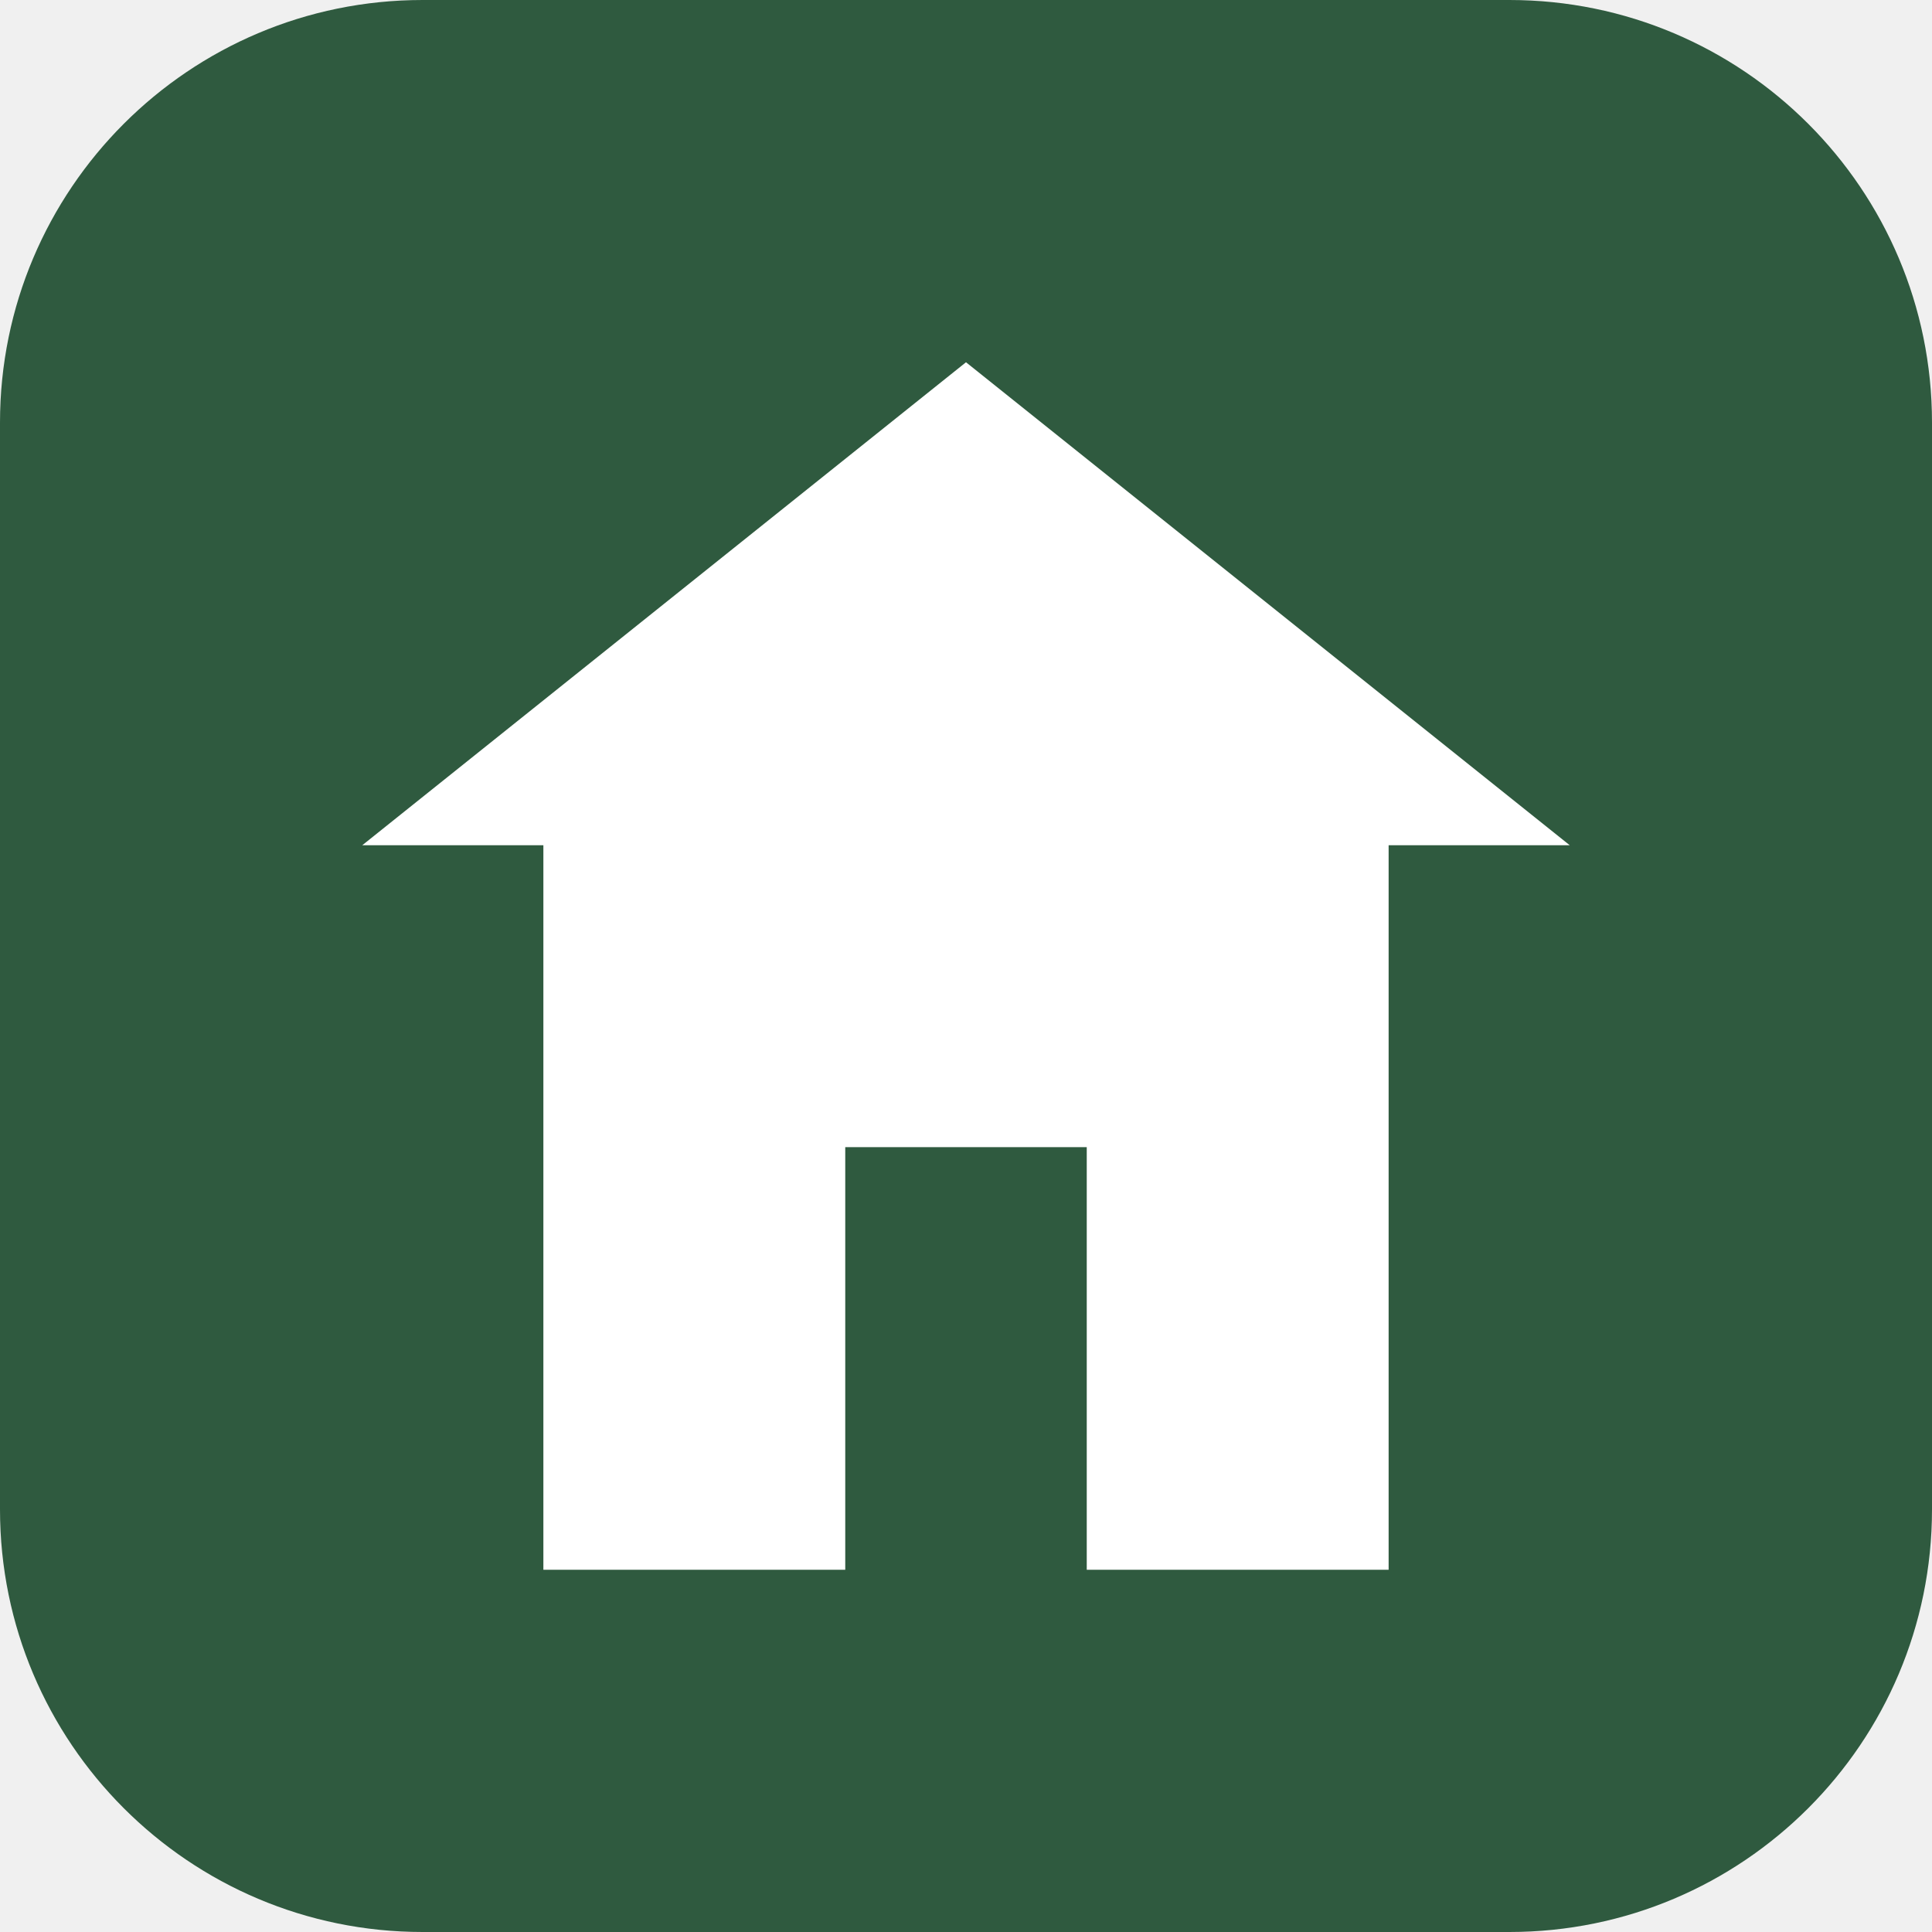
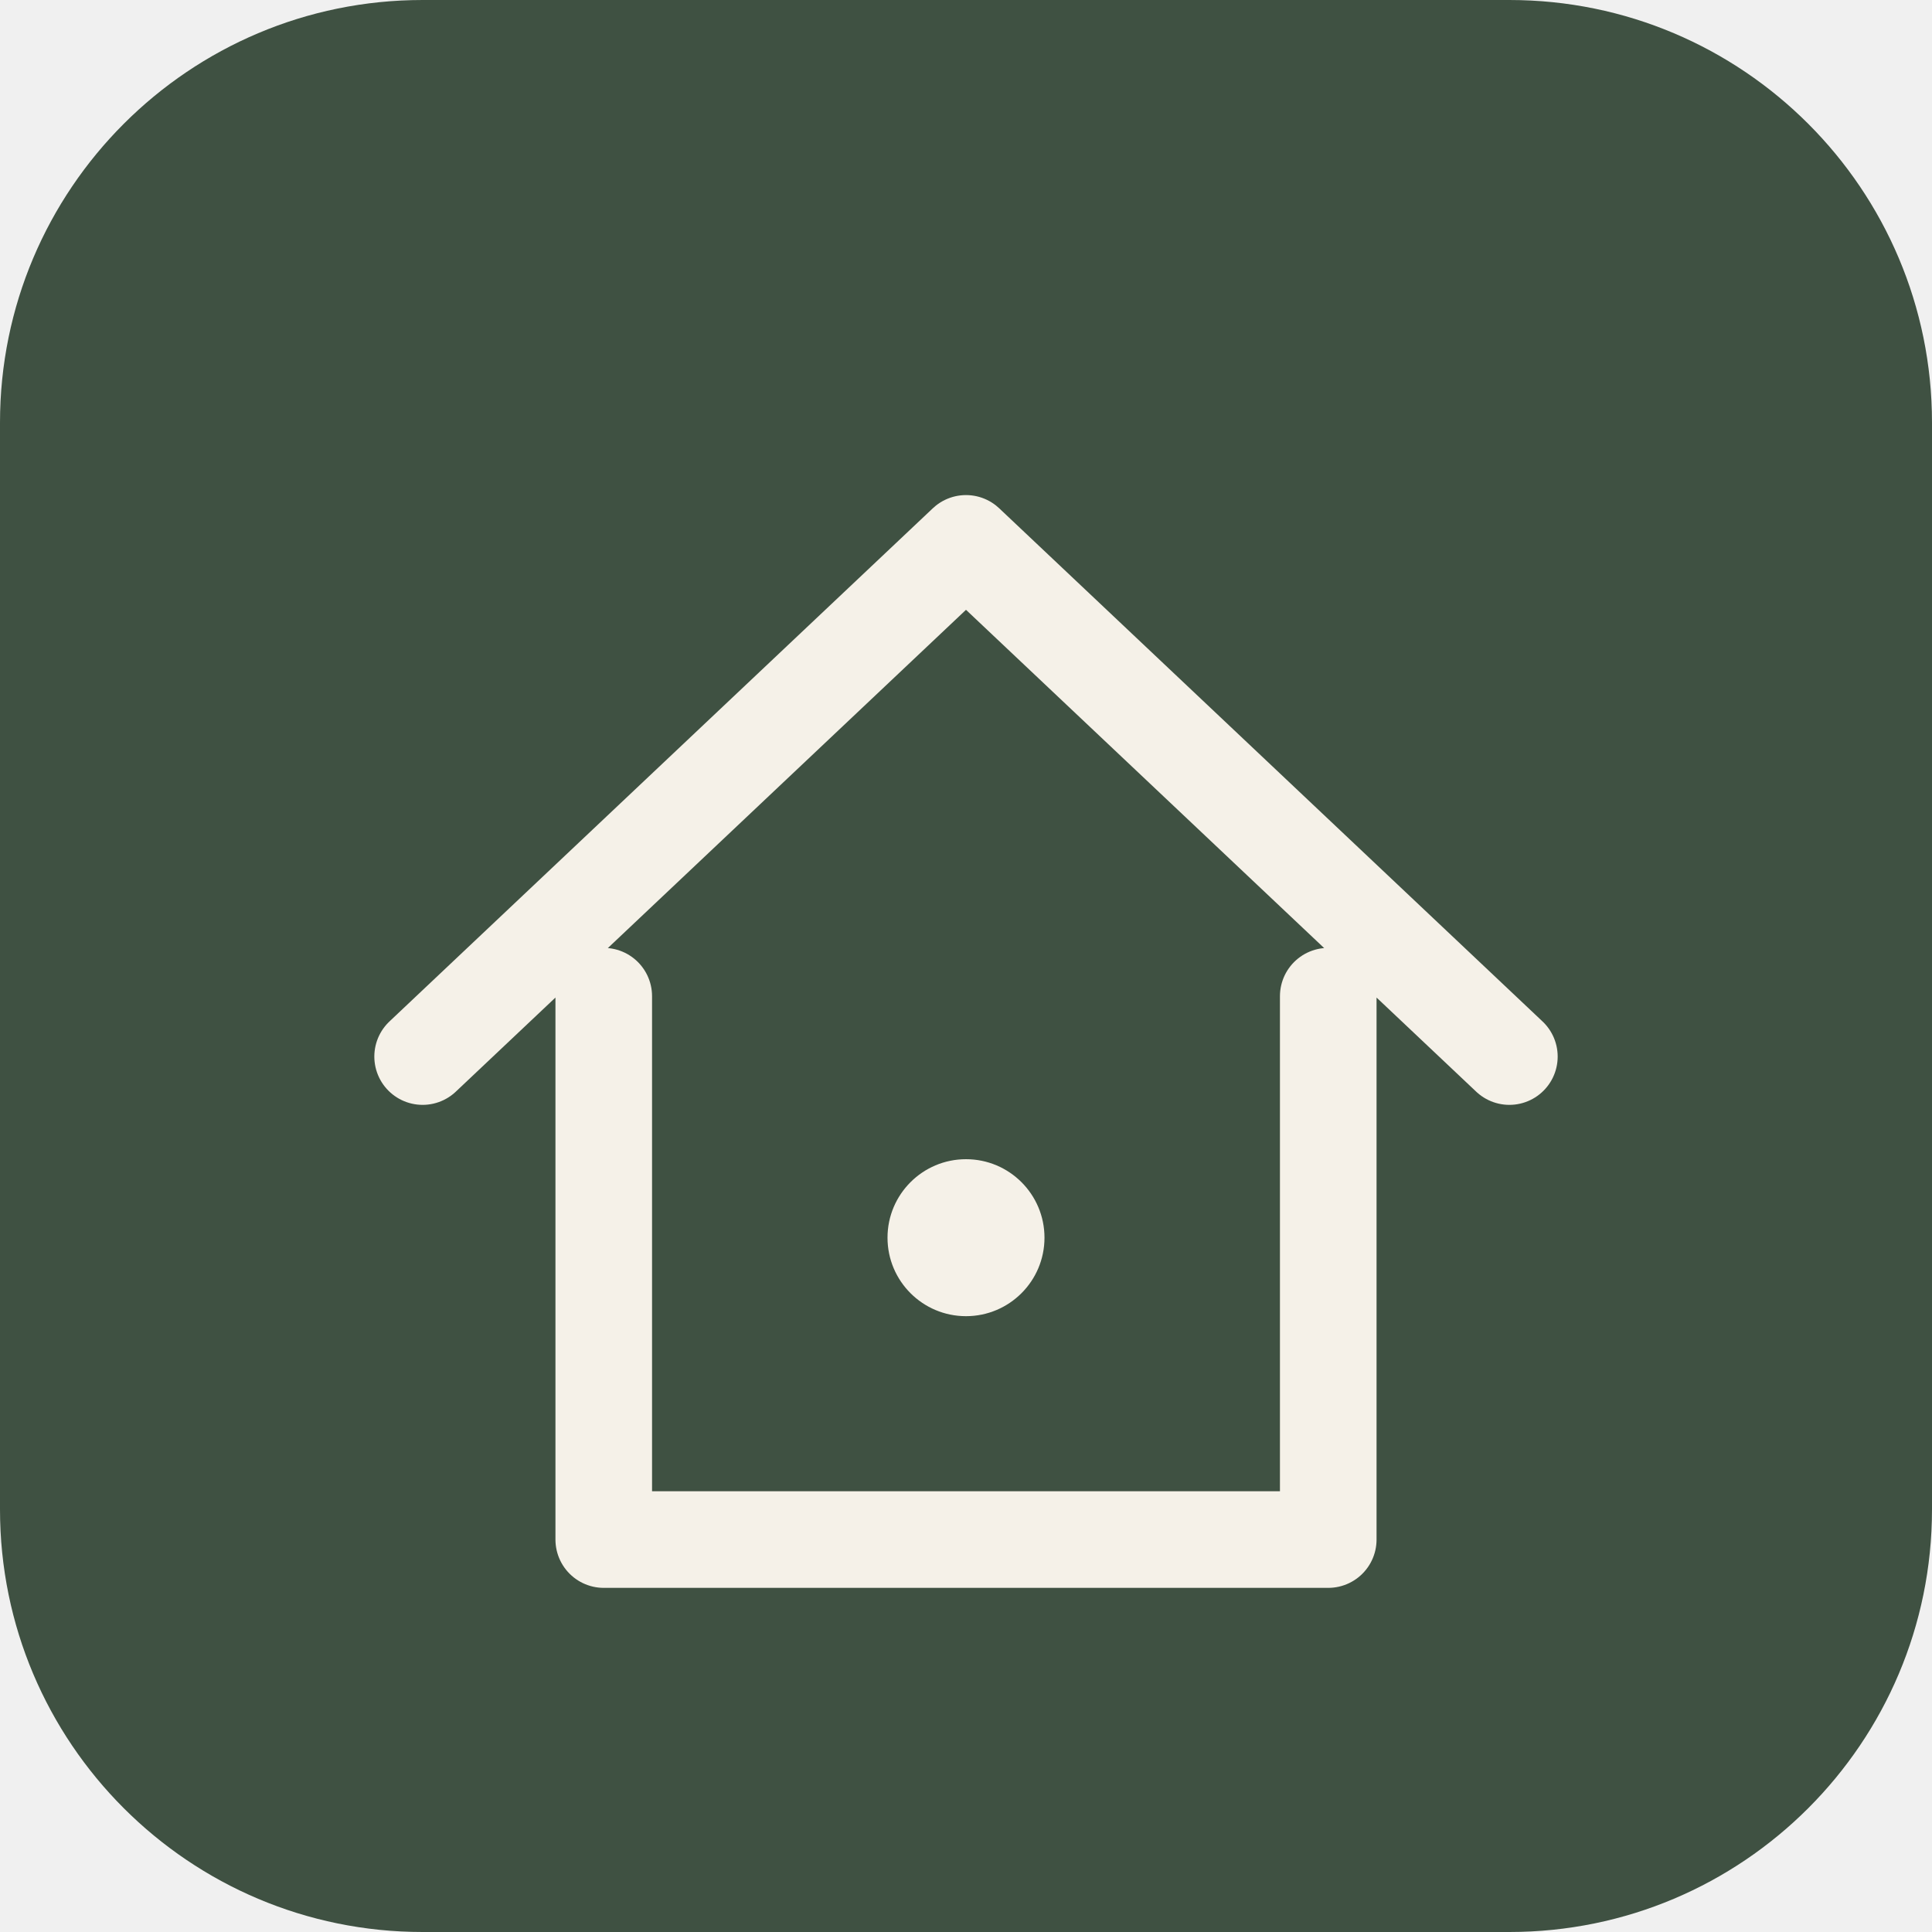
<svg xmlns="http://www.w3.org/2000/svg" width="64" height="64" viewBox="0 0 64 64">
-   <defs />
-   <rect width="64" height="64" rx="14" fill="#2f5a3f" />
-   <path d="M32 12 12 28h6v24h10v-14h8v14h10V28h6L32 12Z" fill="#fff" />
+   <rect width="64" height="64" rx="14" fill="#3F5142" />
+   <path d="M14 35 32 18l18 17M20 33v18h24V33" fill="none" stroke="#F5F1E8" stroke-width="3.2" stroke-linecap="round" stroke-linejoin="round" />
+   <circle cx="32" cy="41" r="2.6" fill="#F5F1E8" />
</svg>
